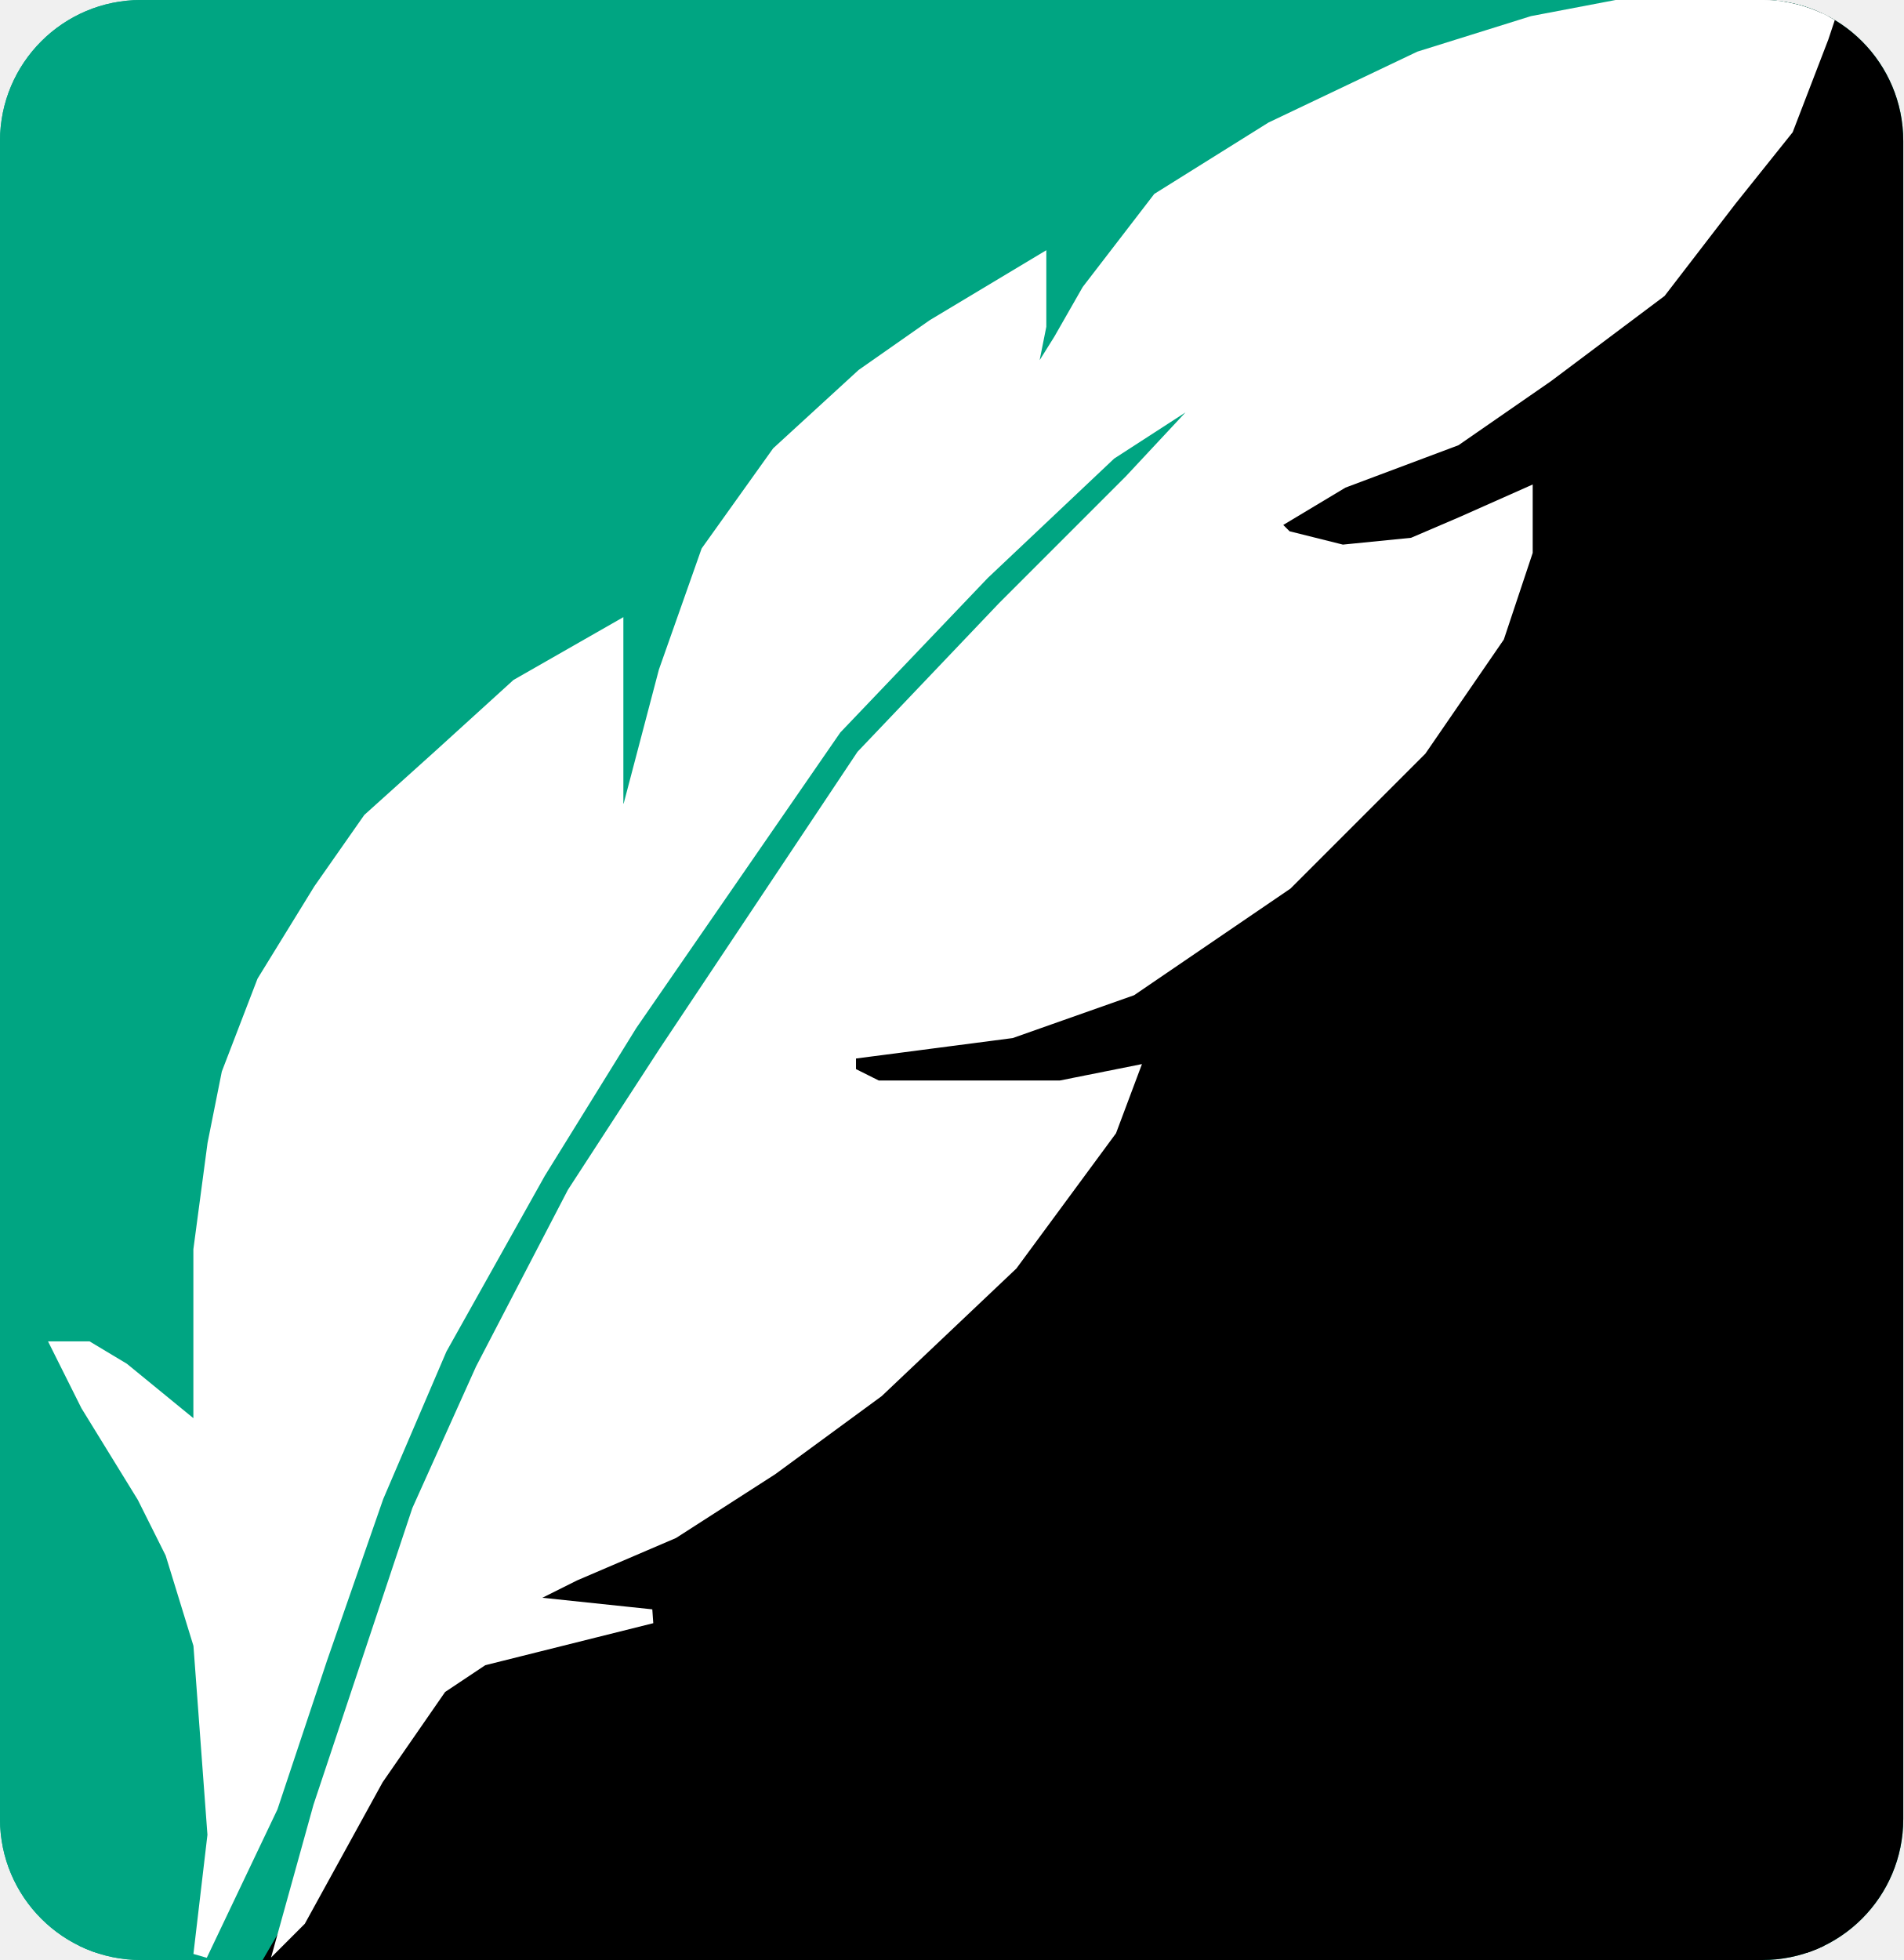
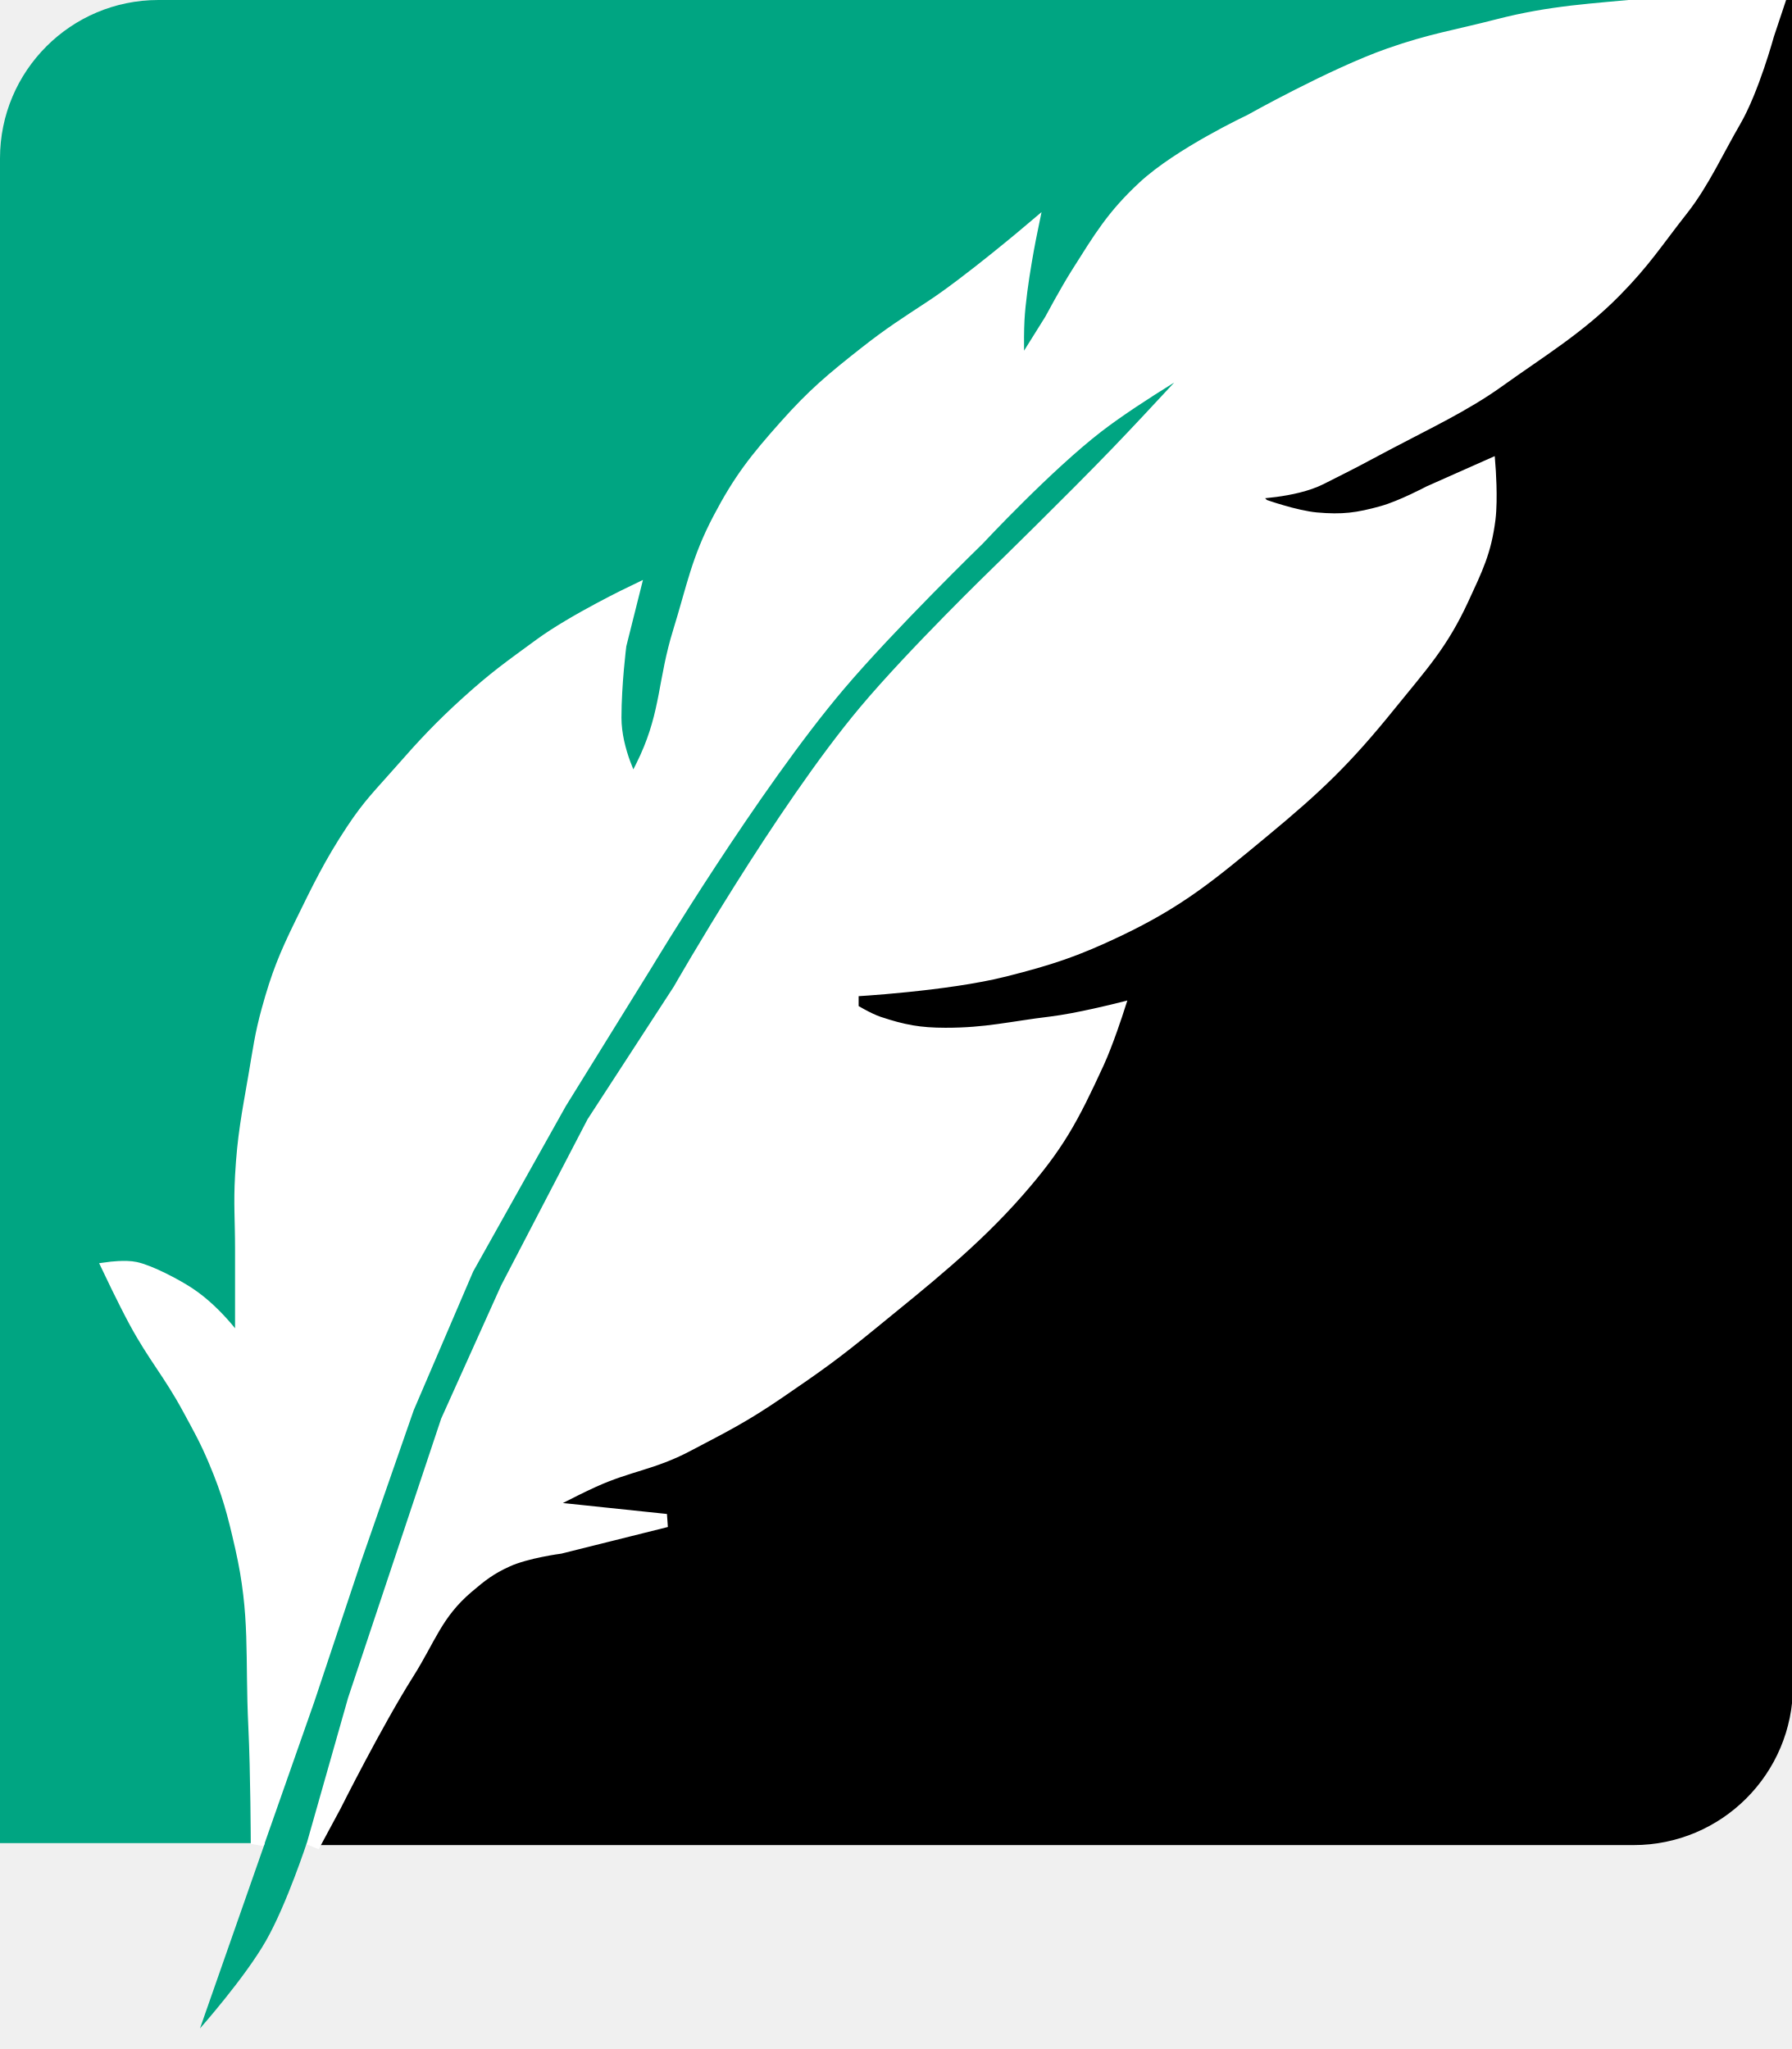
- <svg xmlns="http://www.w3.org/2000/svg" width="135" height="139" viewBox="0 0 135 139" fill="none">
-   <g clip-path="url(#clip0_757_22)">
-     <rect width="135" height="139" rx="10" fill="#00A582" />
-     <path d="M-113 138.5H14.5L34 75L62 36L131 -1H-113V138.5Z" fill="#00A582" stroke="#00A582" />
-     <path d="M247.5 -1H125L63.5 63L19.5 138.5H247.5V-1Z" fill="black" stroke="black" />
-     <path d="M26.716 126.129L21.216 136.129L20.216 137.129L22.716 128.129L26.216 117.629L29.716 107.129L34.216 97.129L40.716 84.629L47.216 74.629L61.216 53.629L71.216 43.129L80.216 34.129L87.216 26.629L78.716 32.129L69.716 40.629L59.216 51.629L44.716 72.629L38.216 83.129L31.216 95.629L26.716 106.129L22.716 117.629L19.216 128.129L14.216 138.629L15.216 130.129L14.216 116.629L12.216 110.129L10.216 106.129L6.216 99.629L4.216 95.629H6.216L8.716 97.129L14.216 101.629V100.629V94.129V88.629L15.216 81.129L16.216 76.129L18.716 69.629L22.716 63.129L26.216 58.129L31.216 53.629L36.716 48.629L43.716 44.629V46.129V59.129L44.716 57.129L47.216 47.629L50.216 39.129L55.216 32.129L61.216 26.629L66.216 23.129L73.716 18.629V23.129L72.716 28.129L75.216 24.129L77.216 20.629L82.216 14.129L90.216 9.129L100.716 4.129L108.716 1.629L119.216 -0.371H130.216L129.216 2.629L126.716 9.129L122.716 14.129L117.716 20.629L109.716 26.629L103.216 31.129L95.216 34.129L90.216 37.129L91.216 38.129L95.216 39.129L100.216 38.629L103.716 37.129L108.216 35.129V39.129L106.216 45.129L100.716 53.129L91.216 62.629L80.216 70.129L71.716 73.129L60.216 74.629V76.129L62.216 77.129H67.216H75.216L80.216 76.129L78.716 80.129L71.716 89.629L62.216 98.629L54.716 104.129L47.716 108.629L40.716 111.629L36.716 113.629L46.216 114.629L38.216 116.629L34.216 117.629L31.216 119.629L26.716 126.129Z" fill="white" stroke="white" />
+ <svg xmlns="http://www.w3.org/2000/svg" width="905" height="1035" viewBox="0 0 905 1035" fill="none">
+   <g clip-path="url(#clip0_762_5)">
+     <path d="M0 80C0 35.817 35.817 0 80 0H905V851C905 895.183 869.183 931 825 931H0V80Z" fill="#00A582" />
+     <path d="M848.749 21.175L458.76 409.768C453.611 414.899 449.185 420.707 445.604 427.033L161.714 928.622C161.576 928.866 161.357 929.055 161.094 929.156C159.84 929.639 160.185 931.5 161.529 931.5H825C869.183 931.5 905 895.683 905 851.5V0.5C905 0.224 904.776 0 904.5 0H900C880.788 0 862.358 7.614 848.749 21.175Z" fill="black" stroke="black" />
+     <path d="M155.263 929.931L135.596 925.772L101 1024.61C101 1024.61 123.611 999.11 134.34 980.297C144.892 961.795 155.263 929.931 155.263 929.931Z" fill="#00A582" />
+     <path d="M205.813 845.137C189.86 870.384 168.959 912.143 168.959 912.143L158 932.5L179.01 858.538L202.462 788.182L225.914 717.825L256.067 650.819L299.621 567.062L343.175 500.056C343.175 500.056 394.541 409.943 436.984 359.343C461.367 330.272 503.99 288.986 503.99 288.986C503.99 288.986 541.198 252.677 564.295 228.681C582.912 209.339 611.2 178.426 611.2 178.426C611.2 178.426 575.232 199.112 554.244 215.28C528.582 235.049 493.939 272.235 493.939 272.235C493.939 272.235 449.316 315.59 423.582 345.942C380.397 396.876 326.424 486.654 326.424 486.654L282.87 557.011L235.965 640.768L205.813 711.125L179.01 788.182L155.558 858.538L130 931.381C130 931.381 129.884 895.137 128.756 871.94C127.034 836.558 129.908 816.023 122.055 781.481C118.11 764.128 115.554 754.331 108.654 737.927C104.116 727.14 100.823 721.416 95.252 711.125C85.745 693.562 77.957 685.134 68.45 667.571C62.879 657.279 55.049 640.768 55.049 640.768C55.049 640.768 63.341 639.633 68.45 640.768C75.897 642.423 88.882 649.302 95.252 653.5C110.78 663.732 122.055 680.972 122.055 680.972V674.271V630.718C122.055 616.325 121.253 608.234 122.055 593.864C123.159 574.096 125.381 563.119 128.756 543.61C131.03 530.462 131.908 522.969 135.456 510.107C140.302 492.539 144.196 482.921 152.208 466.553C160.988 448.615 166.98 436.156 178 419.5C186.812 406.18 191.946 401.515 202.462 389.496C214.053 376.248 222.91 366.806 235.965 355C250.392 341.954 257.136 337.345 272.819 325.84C289.829 313.361 319.723 299.037 319.723 299.037L313 325.84C313 325.84 310.5 345.491 310.5 362.5C310.5 379.509 319.723 396.196 319.723 396.196C319.723 396.196 324.008 388.124 326.424 382.795C337.035 359.382 335.577 343.696 343.175 319.139C350.147 296.606 352.321 283.072 363.277 262.184C373.733 242.25 381.812 232.092 396.78 215.28C410.943 199.372 420.249 191.601 436.984 178.426C449.532 168.547 457.144 163.751 470.487 154.974C489.608 142.396 520.741 116 520.741 116C520.741 116 515.004 143.673 514.041 161.675C513.481 172.127 514.041 188.477 514.041 188.477L530.792 161.675C530.792 161.675 538.554 147.137 544.193 138.223C555.667 120.088 561.987 109.287 577.697 94.669C595.769 77.851 631.301 61.166 631.301 61.166C631.301 61.166 672.952 37.766 701.658 27.663C722.57 20.303 735.263 18.479 756.5 13C783.583 6.013 804.157 5.166 832 2.5C860.653 -0.244 899.326 -2.49 899.326 -2.49L892.625 17.612C892.625 17.612 885.046 45.419 875.874 61.166C867.44 75.644 859.857 92.329 849.5 105.5C836.235 122.368 830.561 131.714 815.5 147C797.134 165.64 777.762 177.247 756.5 192.5C739.691 204.559 719.94 213.819 701.658 223.5C681.899 233.962 686.966 231.439 667 241.5C653.374 248.366 631.301 248.783 631.301 248.783L638.002 255.483C638.002 255.483 654.059 261.216 664.805 262.184C677.901 263.363 685.647 262.385 698.308 258.834C707.902 256.142 721.76 248.783 721.76 248.783L751.912 235.381C751.912 235.381 753.211 251.798 751.912 262.184C749.86 278.606 745.444 287.36 738.511 302.388C727.87 325.455 717.613 336.224 701.658 355.992C679.578 383.35 665.083 397.23 638.002 419.648C611.166 441.864 595.759 454.945 564.295 469.903C542.993 480.03 530.207 484.222 507.34 490.005C477.919 497.445 430.283 500.056 430.283 500.056V510.107C430.283 510.107 438.133 514.957 443.684 516.807C456.097 520.945 464.416 522.5 477.5 522.5C498.434 522.5 510.01 519.326 530.792 516.807C544.038 515.202 564.295 510.107 564.295 510.107C564.295 510.107 558.924 526.757 554.244 536.909C541.319 564.953 534.341 578.267 514 601.5C491.443 627.264 466.52 646.837 440 668.5C421.152 683.896 413.582 689.251 393.5 703C375.532 715.302 366.27 719.859 347 730C329.364 739.281 317.641 739.798 299.621 747.978C288.965 752.815 272.819 761.379 272.819 761.379L336.475 768.08L282.87 781.481C282.87 781.481 265.883 783.703 256.067 788.182C247.484 792.099 243.148 795.466 235.965 801.583C220.216 814.996 216.863 827.649 205.813 845.137Z" fill="white" stroke="white" stroke-width="6.701" />
  </g>
  <defs>
-     <clipPath id="clip0_757_22">
-       <rect width="135" height="139" rx="10" fill="white" />
+     <clipPath id="clip0_762_5">
+       <path d="M0 0H905V1035H0V0Z" fill="white" />
    </clipPath>
  </defs>
</svg>
